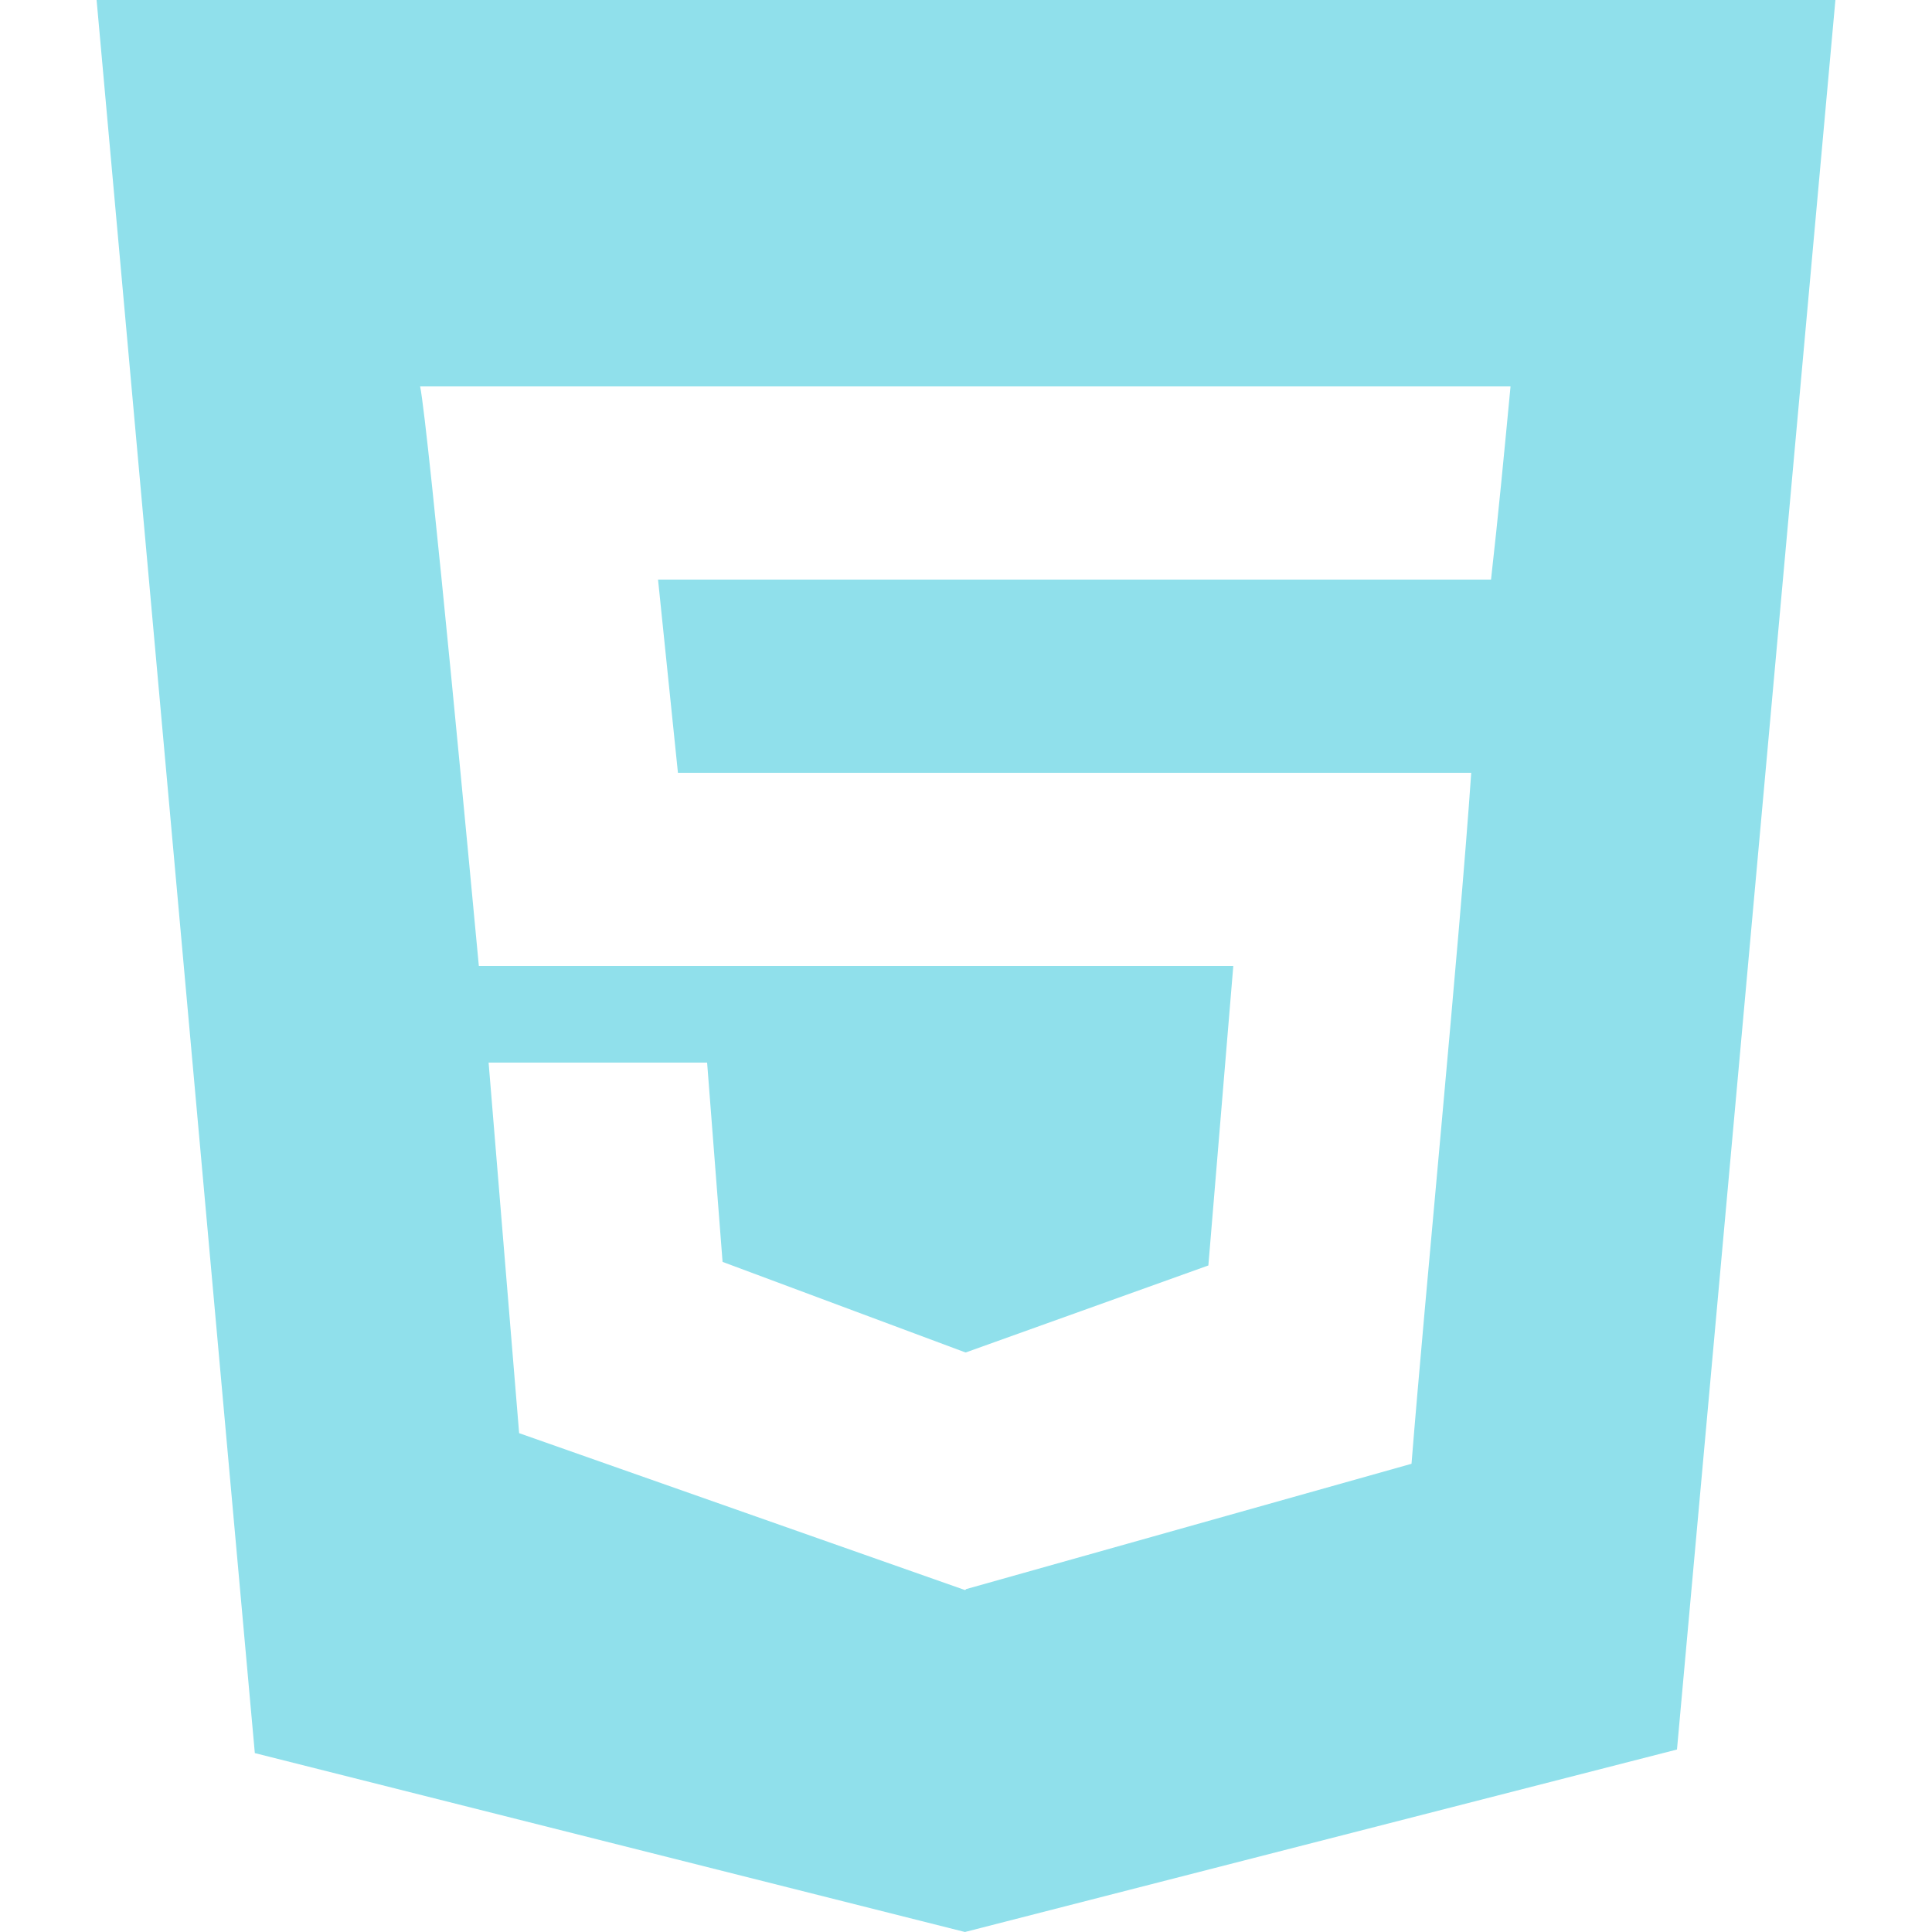
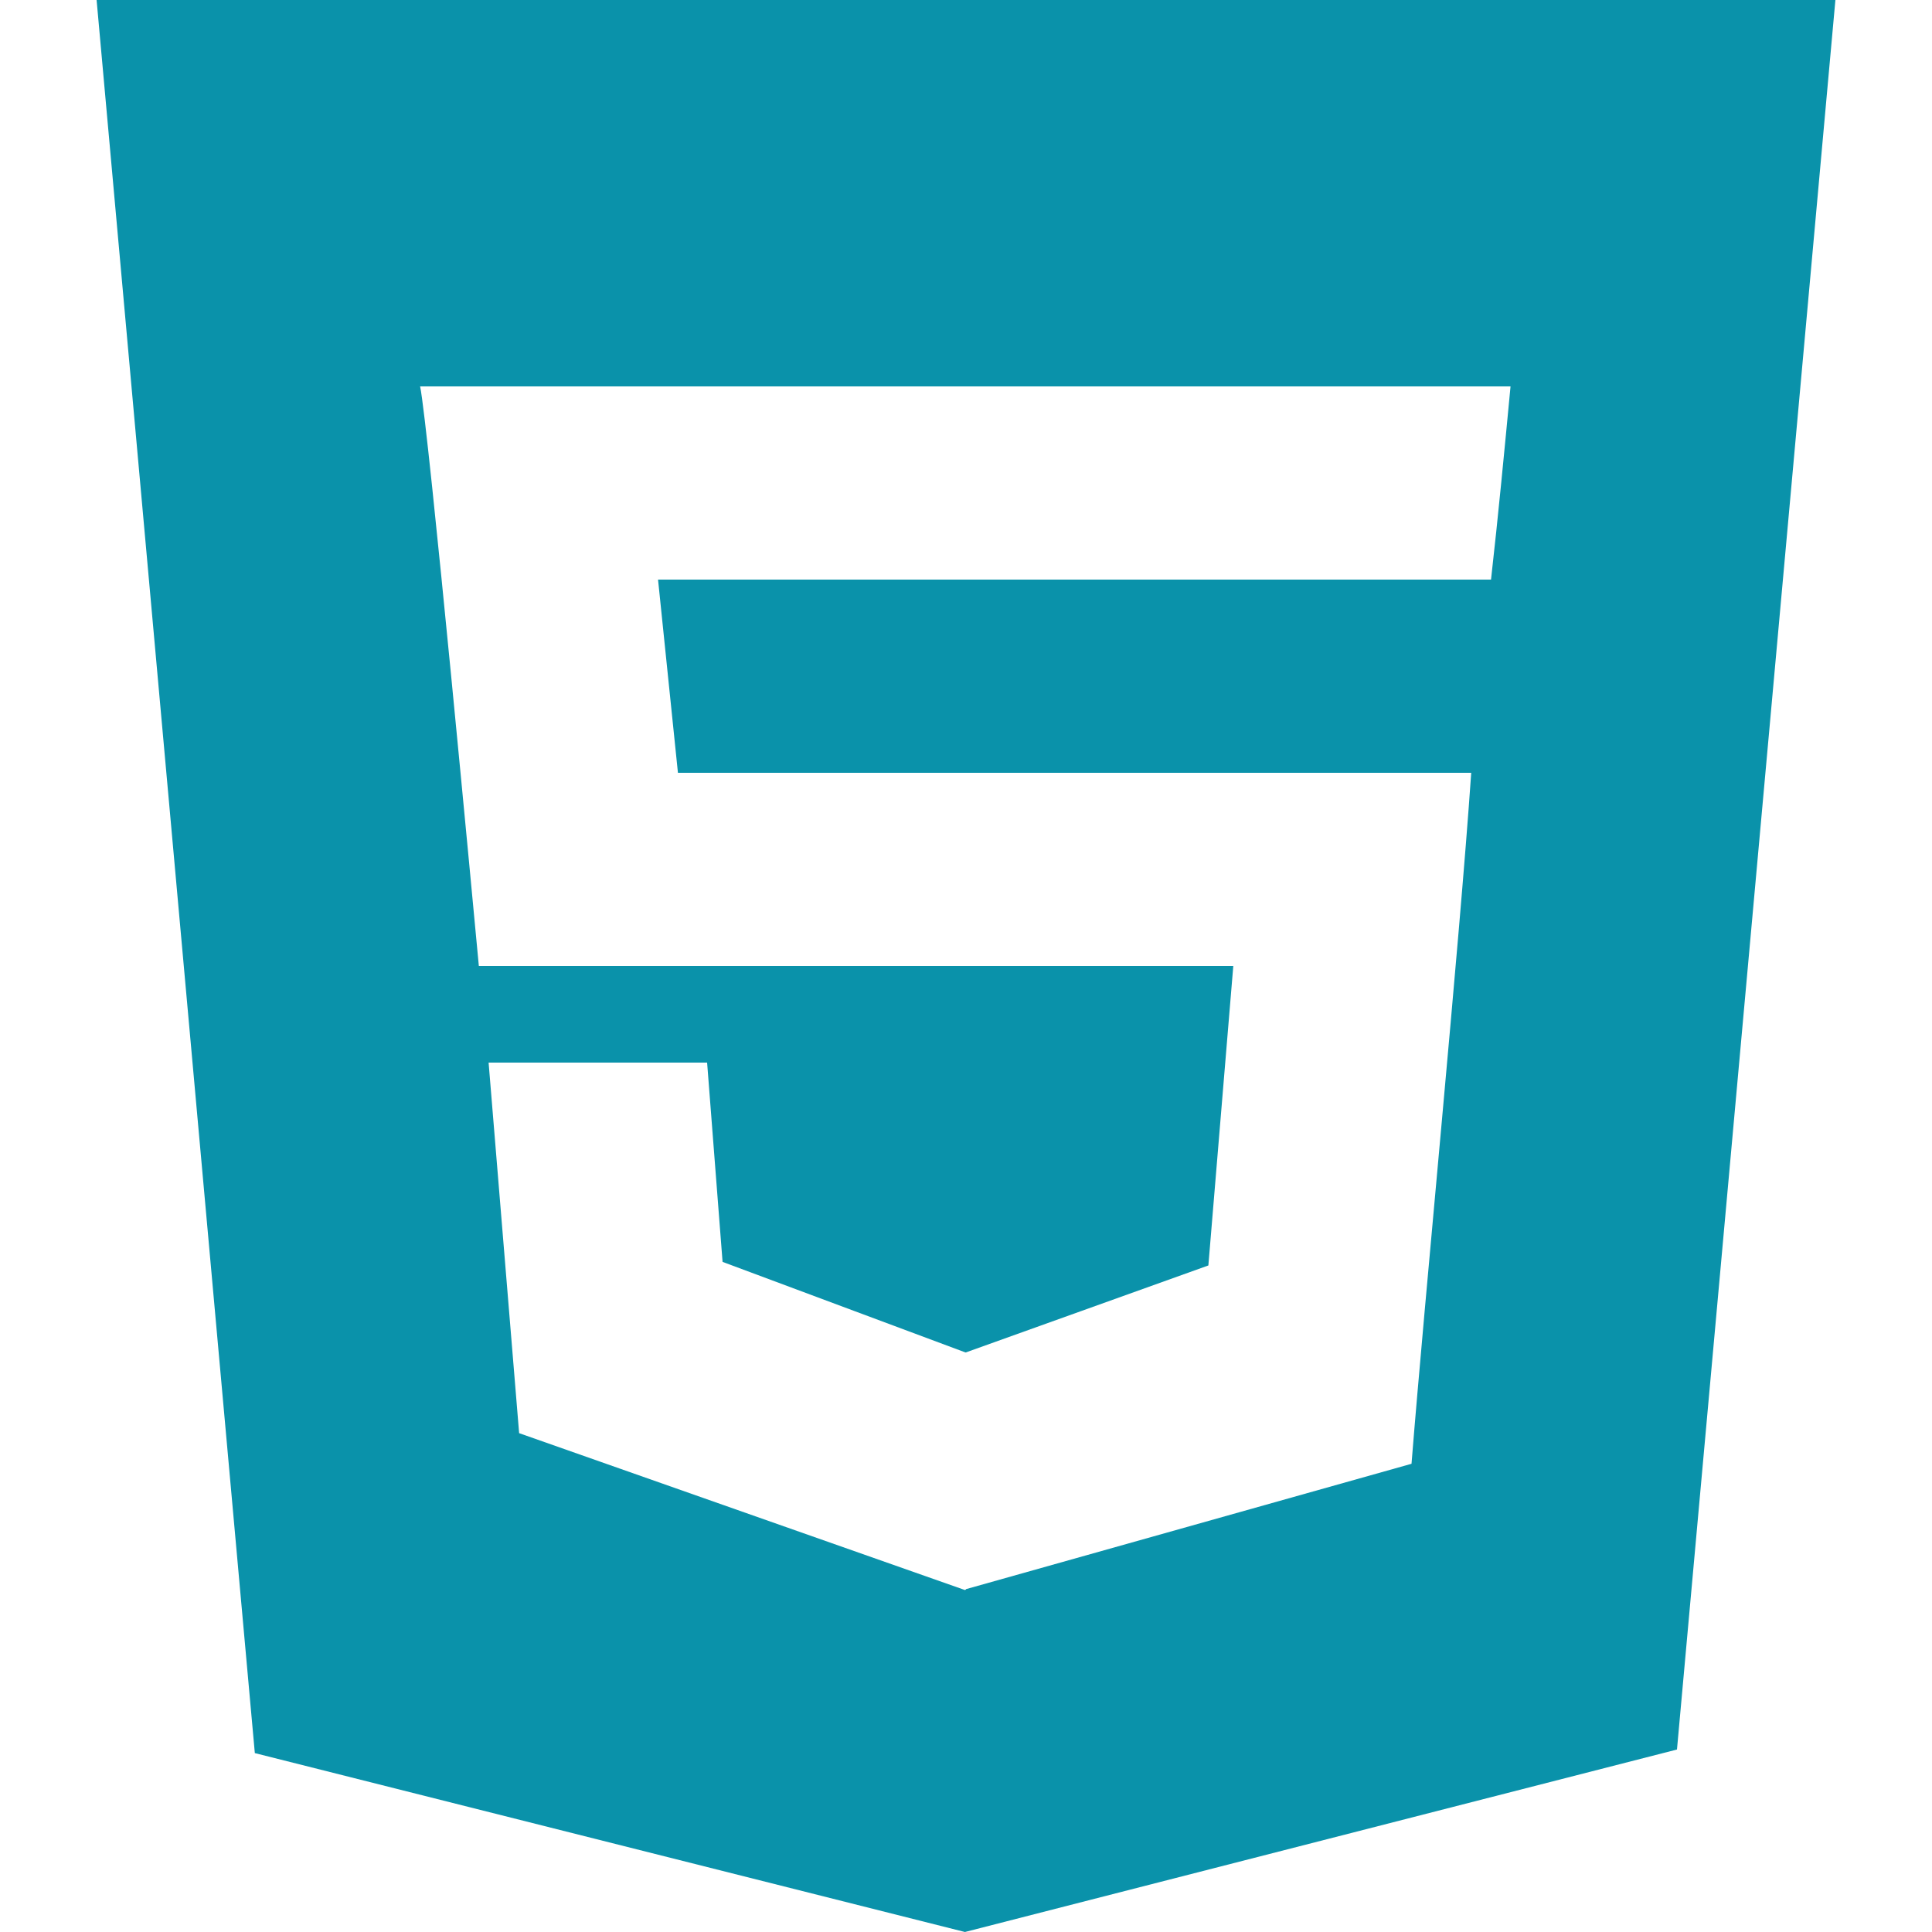
<svg xmlns="http://www.w3.org/2000/svg" width="40" height="40" viewBox="-1 0 20 20" version="1.1">
  <defs>

</defs>
  <g id="Page-1" stroke="none" stroke-width="1" fill="none" fill-rule="evenodd">
-     <g id="Dribbble-Light-Preview" transform="translate(-61, -7639)" fill="#90E0EB">
+     <g id="Dribbble-Light-Preview" transform="translate(-61, -7639)" fill="#0A92AA">
      <g id="icons" transform="translate(56, 160)">
        <path d="M19.435,7485 L19.428,7485 L10.812,7485 L11.018,7487 L19.23,7487 C19.11,7488.752 18.746,7492.464 18.612,7494.153 L13.999,7495.451 L13.999,7495.455 L13.989,7495.46 L9.374,7493.836 L9.058,7490 L11.32,7490 L11.48,7492.063 L13.993,7493 L13.999,7493 L16.509,7492.1 L16.767,7489 L8.957,7489 C8.919,7488.599 8.433,7483.392 8.349,7483 L19.637,7483 C19.574,7483.66 19.51,7484.338 19.435,7485 L19.435,7485 Z M5,7479 L6.638,7497.148 L13.989,7499 L21.36,7497.111 L23,7479 L5,7479 Z" id="html-[#124]">

</path>
      </g>
    </g>
  </g>
</svg>
